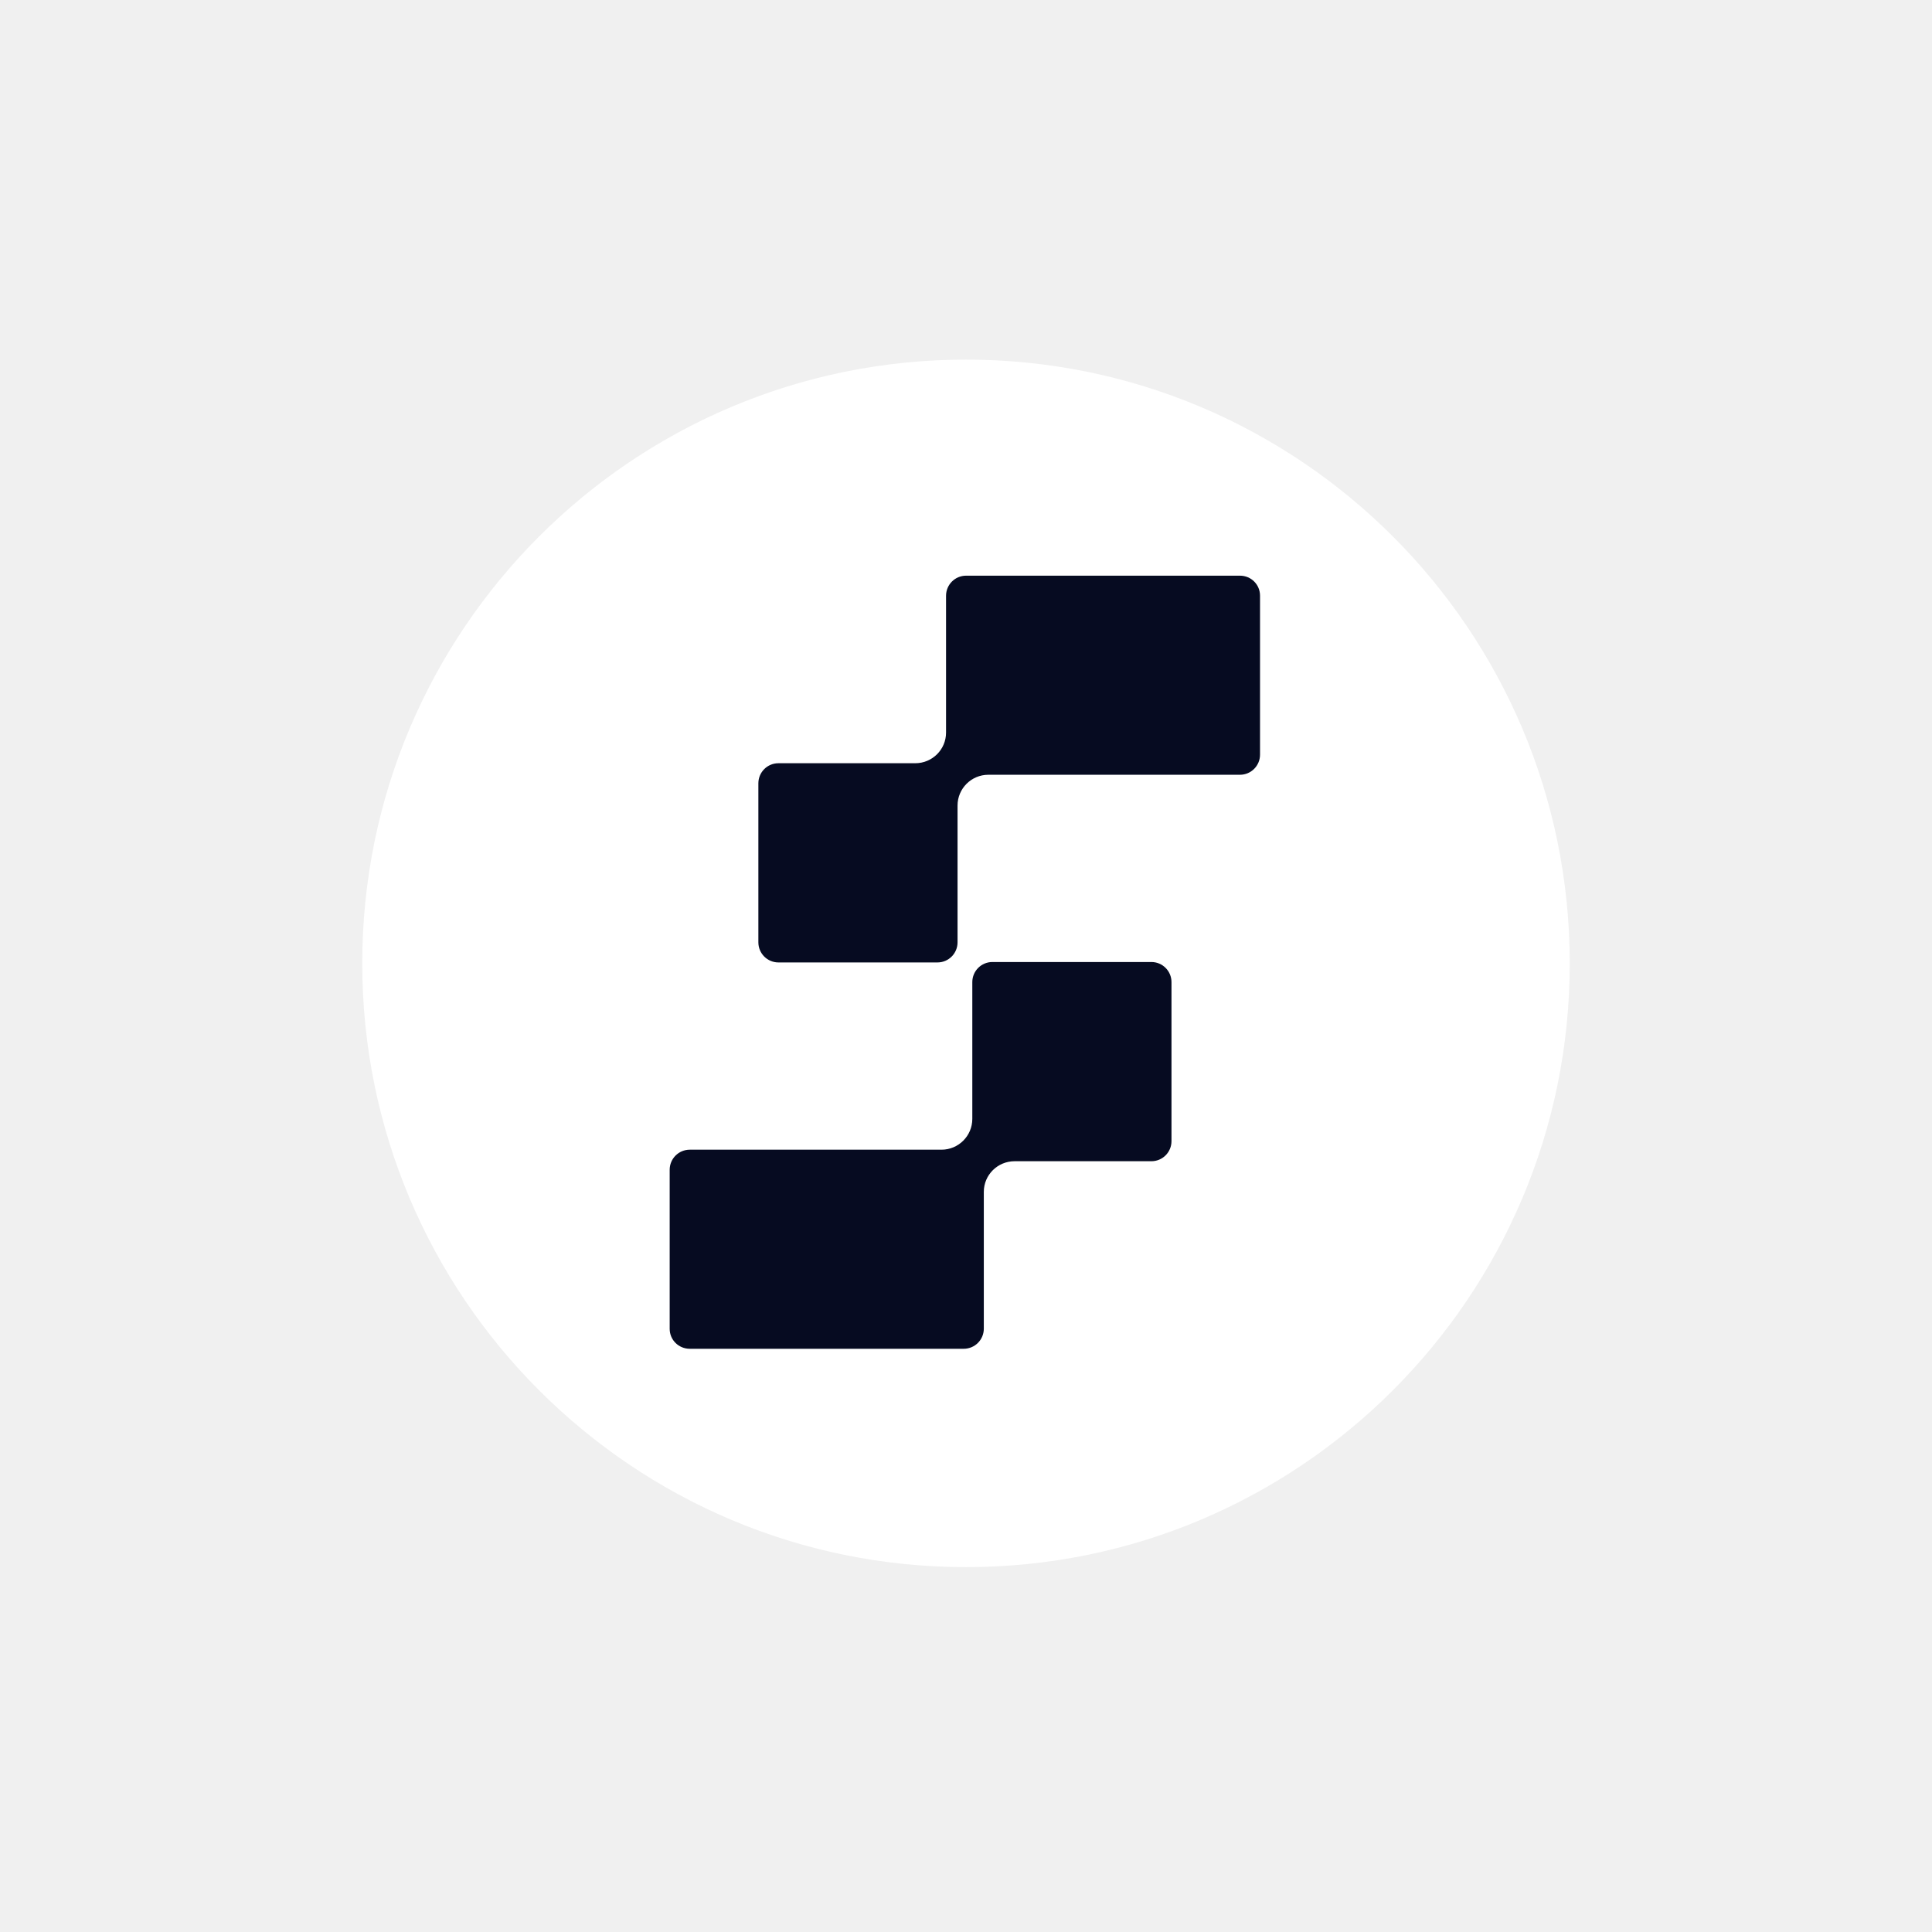
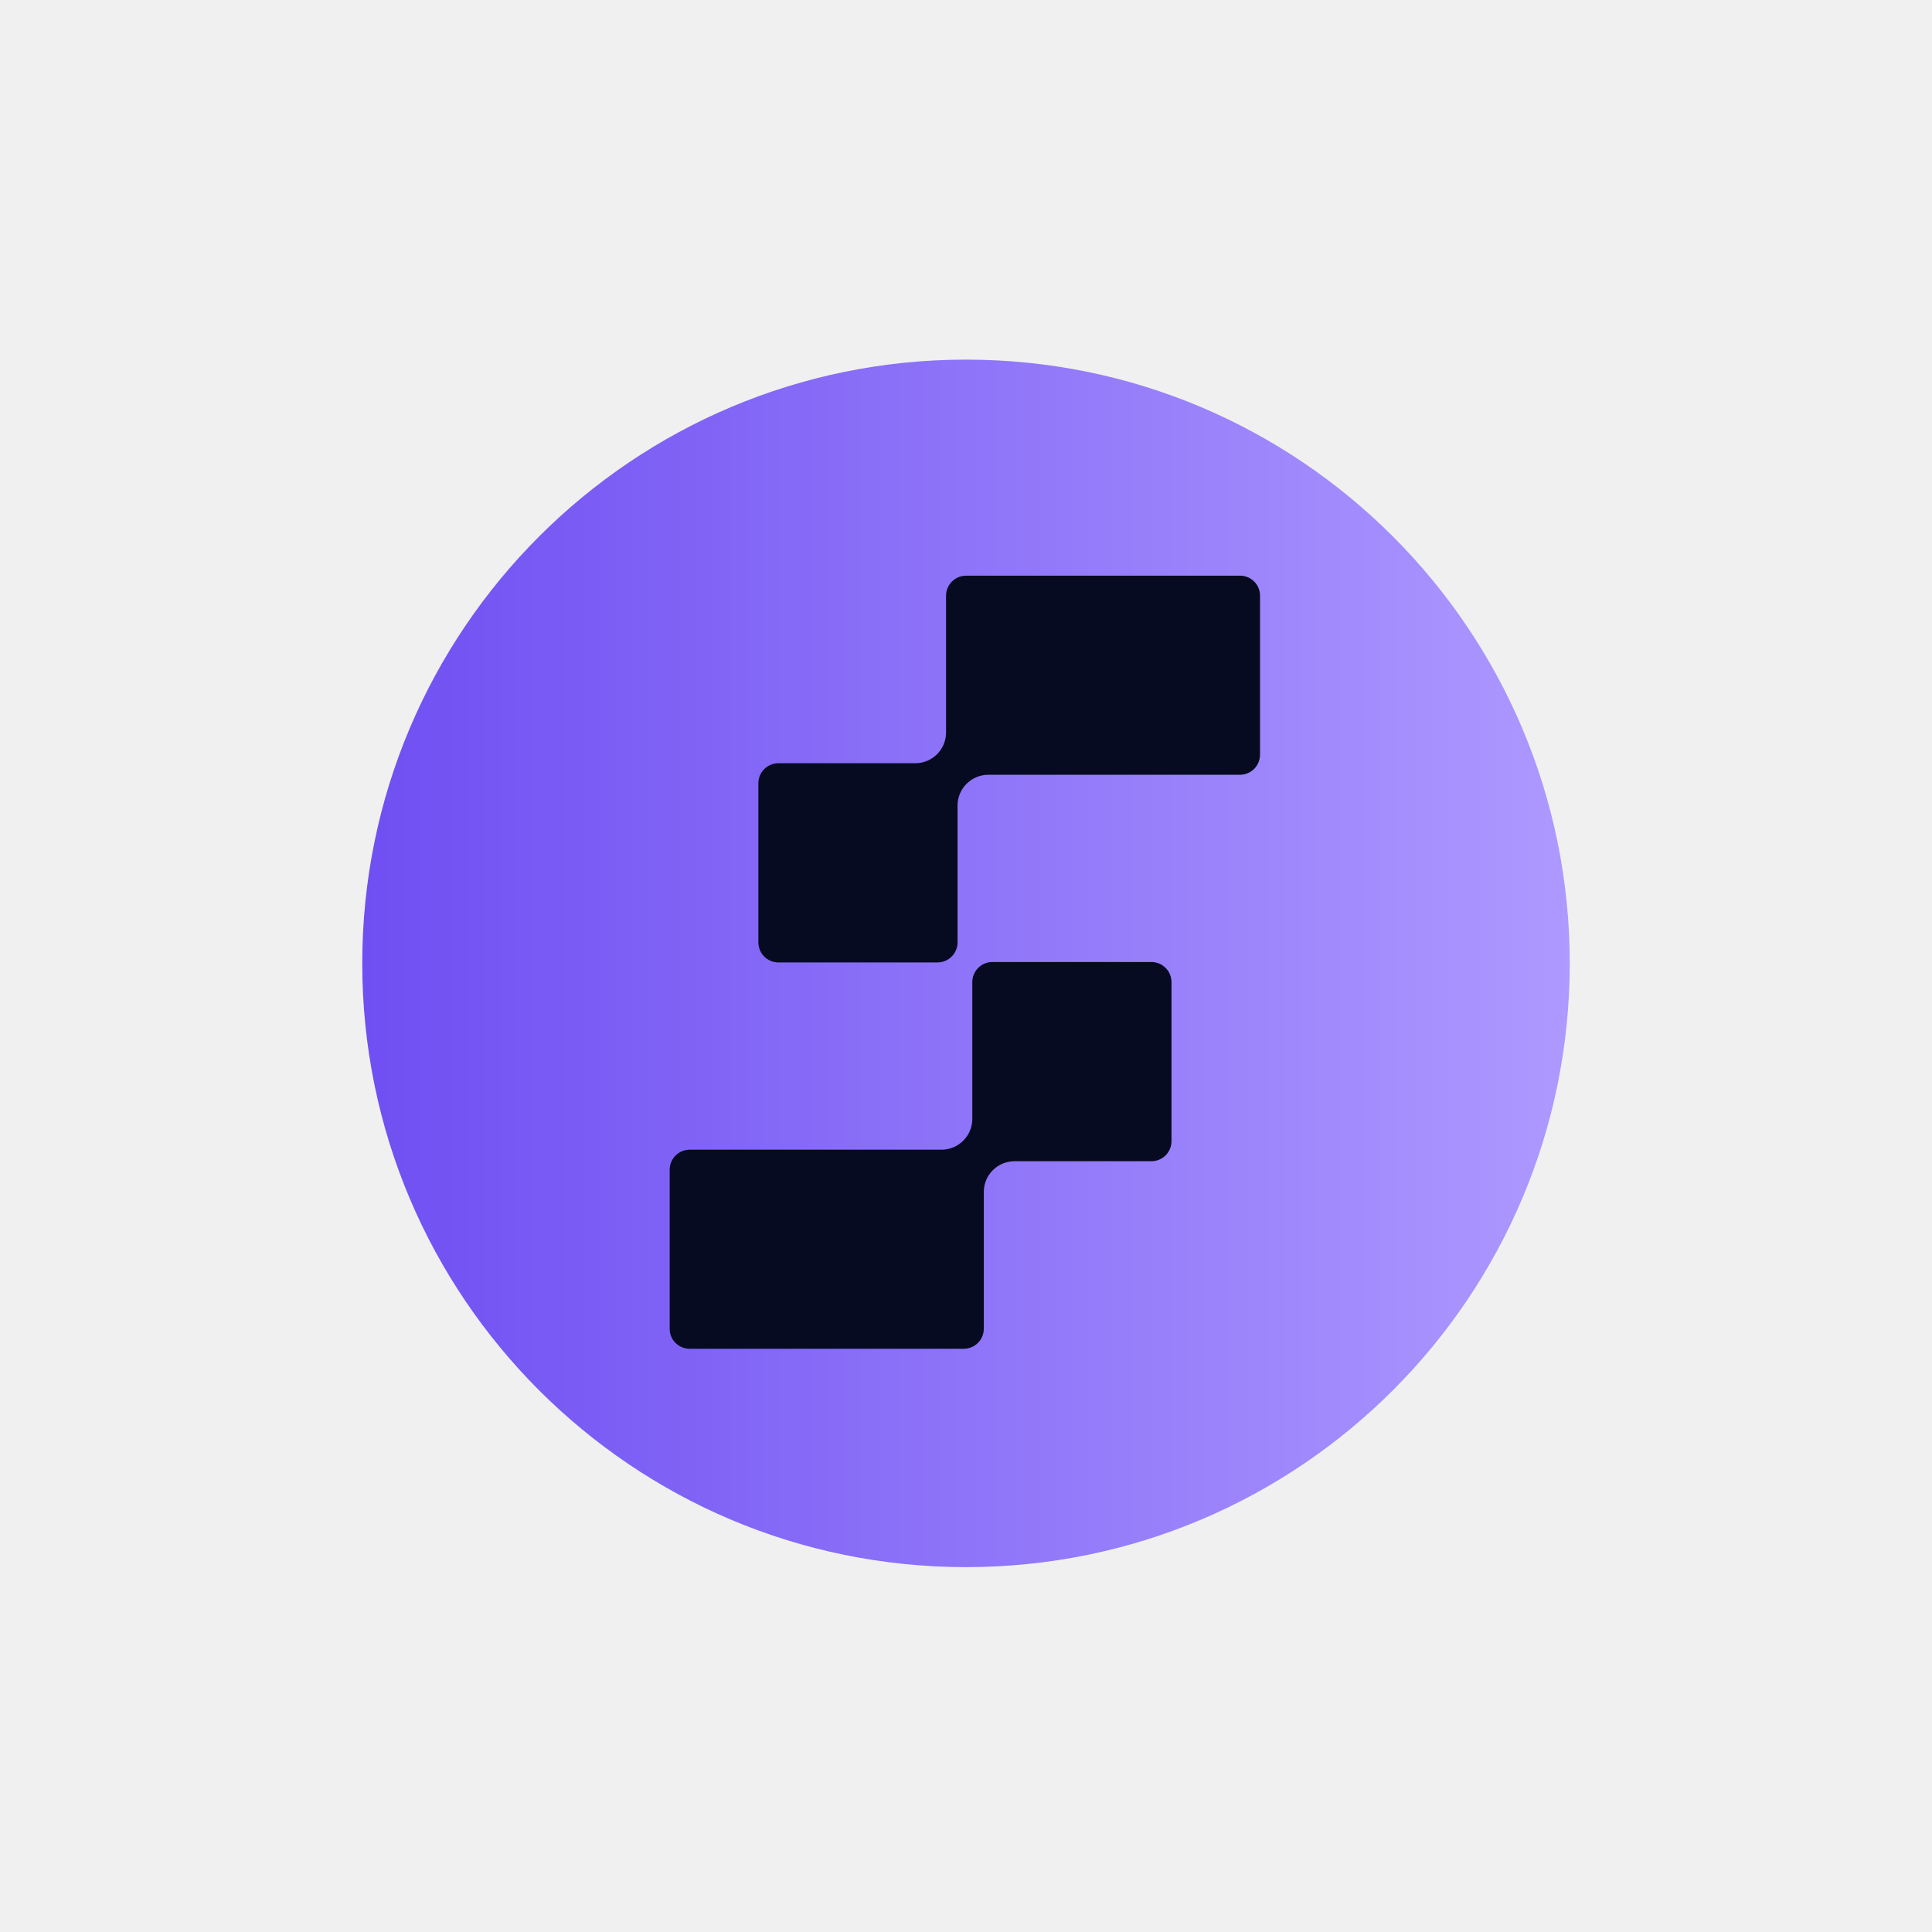
<svg xmlns="http://www.w3.org/2000/svg" width="64" height="64" viewBox="0 0 64 64" fill="none">
-   <path fill-rule="evenodd" clip-rule="evenodd" d="M12 31.913C12 42.962 20.955 51.913 32 51.913C43.045 51.913 52 42.958 52 31.913C52 20.868 43.045 11.913 32 11.913C20.955 11.913 12 20.868 12 31.913Z" fill="white" />
+   <path fill-rule="evenodd" clip-rule="evenodd" d="M12 31.913C12 42.962 20.955 51.913 32 51.913C43.045 51.913 52 42.958 52 31.913C52 20.868 43.045 11.913 32 11.913C20.955 11.913 12 20.868 12 31.913Z" fill="url(#paint0_linear_1218_57)" />
  <path fill-rule="evenodd" clip-rule="evenodd" d="M32 19.07H41.075C41.443 19.07 41.74 19.363 41.74 19.732V24.999C41.74 25.367 41.443 25.665 41.075 25.665H32.741C32.177 25.665 31.72 26.122 31.72 26.685V31.216C31.72 31.584 31.423 31.882 31.055 31.882H25.787C25.419 31.882 25.122 31.584 25.122 31.216V25.949C25.122 25.58 25.419 25.283 25.787 25.283H30.318C30.882 25.283 31.339 24.831 31.339 24.267V19.736C31.339 19.368 31.636 19.07 32.004 19.07H32ZM31.929 44.68H22.85C22.481 44.68 22.184 44.387 22.184 44.018V38.751C22.184 38.383 22.481 38.085 22.85 38.085H31.188C31.751 38.085 32.209 37.628 32.209 37.065V32.534C32.209 32.166 32.506 31.868 32.874 31.868H38.142C38.51 31.868 38.807 32.166 38.807 32.534V37.801C38.807 38.17 38.51 38.467 38.142 38.467H33.611C33.047 38.467 32.59 38.92 32.59 39.483V44.014C32.59 44.382 32.293 44.68 31.924 44.68H31.929Z" fill="#060B21" />
+   <defs>
+     <linearGradient id="paint0_linear_1218_57" x1="12" y1="31.913" x2="52" y2="31.913" gradientUnits="userSpaceOnUse">
+       <stop stop-color="#6F4FF2" />
+       <stop offset="1" stop-color="#AD99FF" />
+     </linearGradient>
+   </defs>
</svg>
